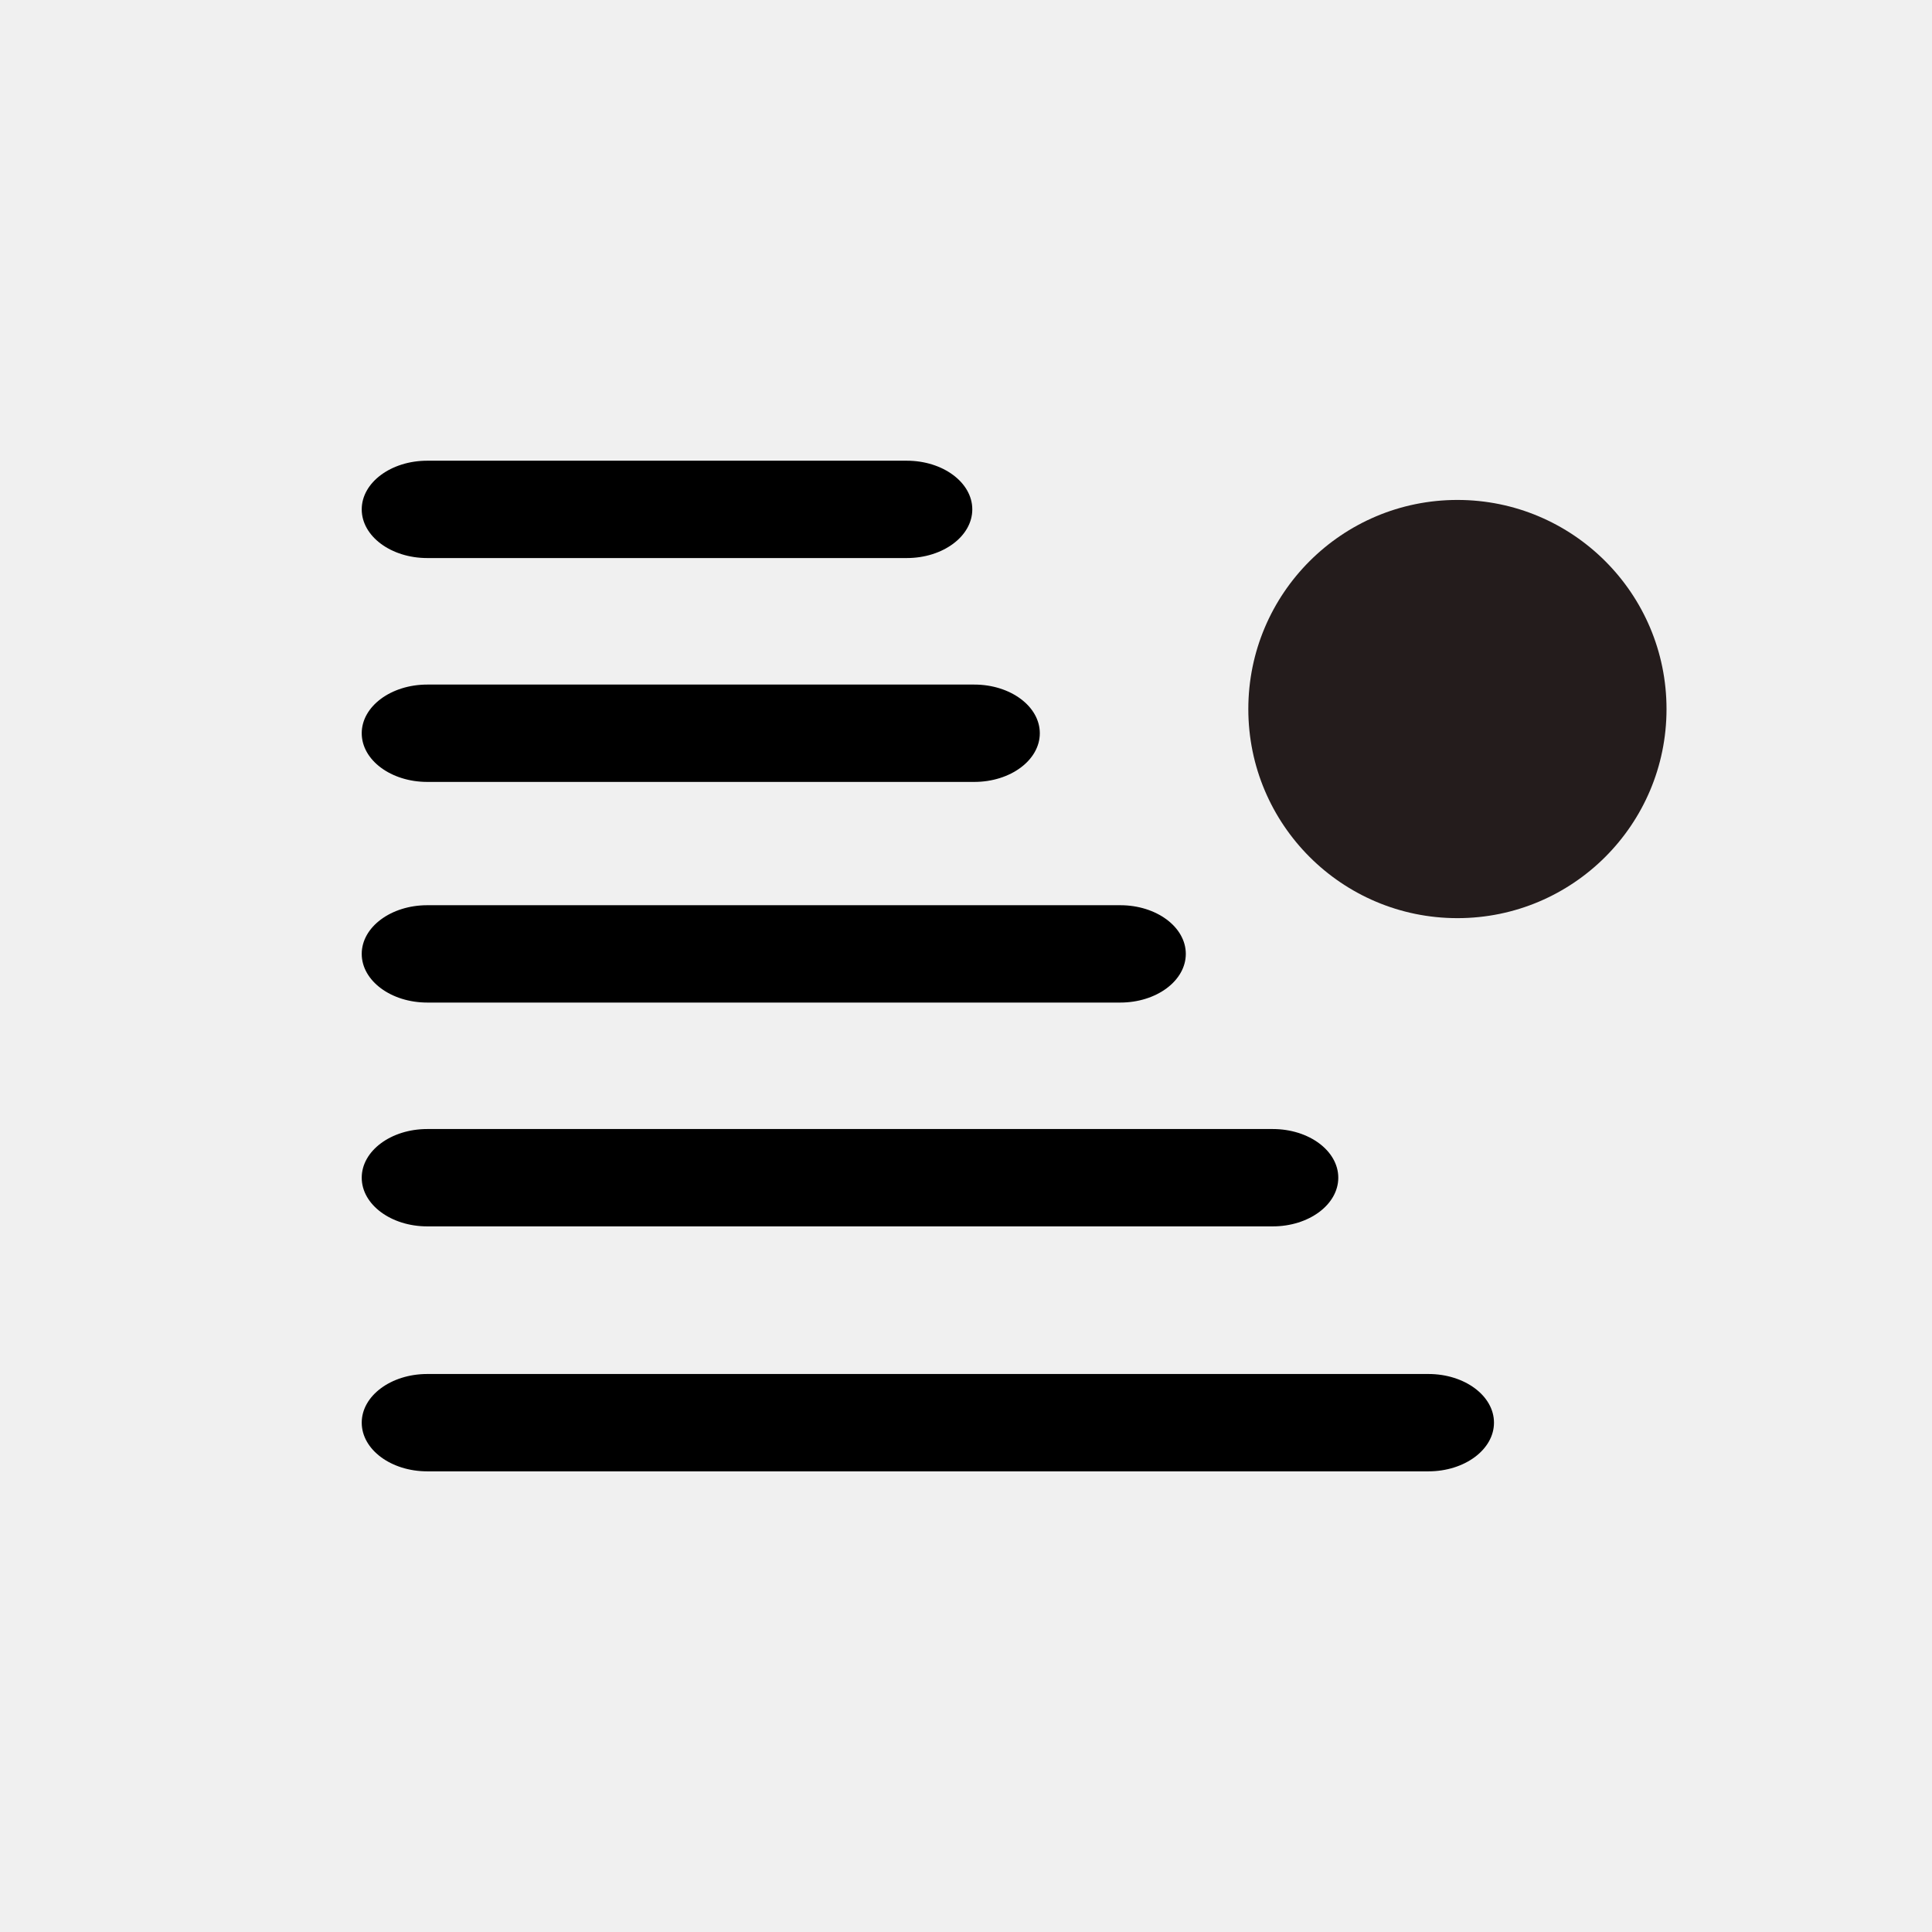
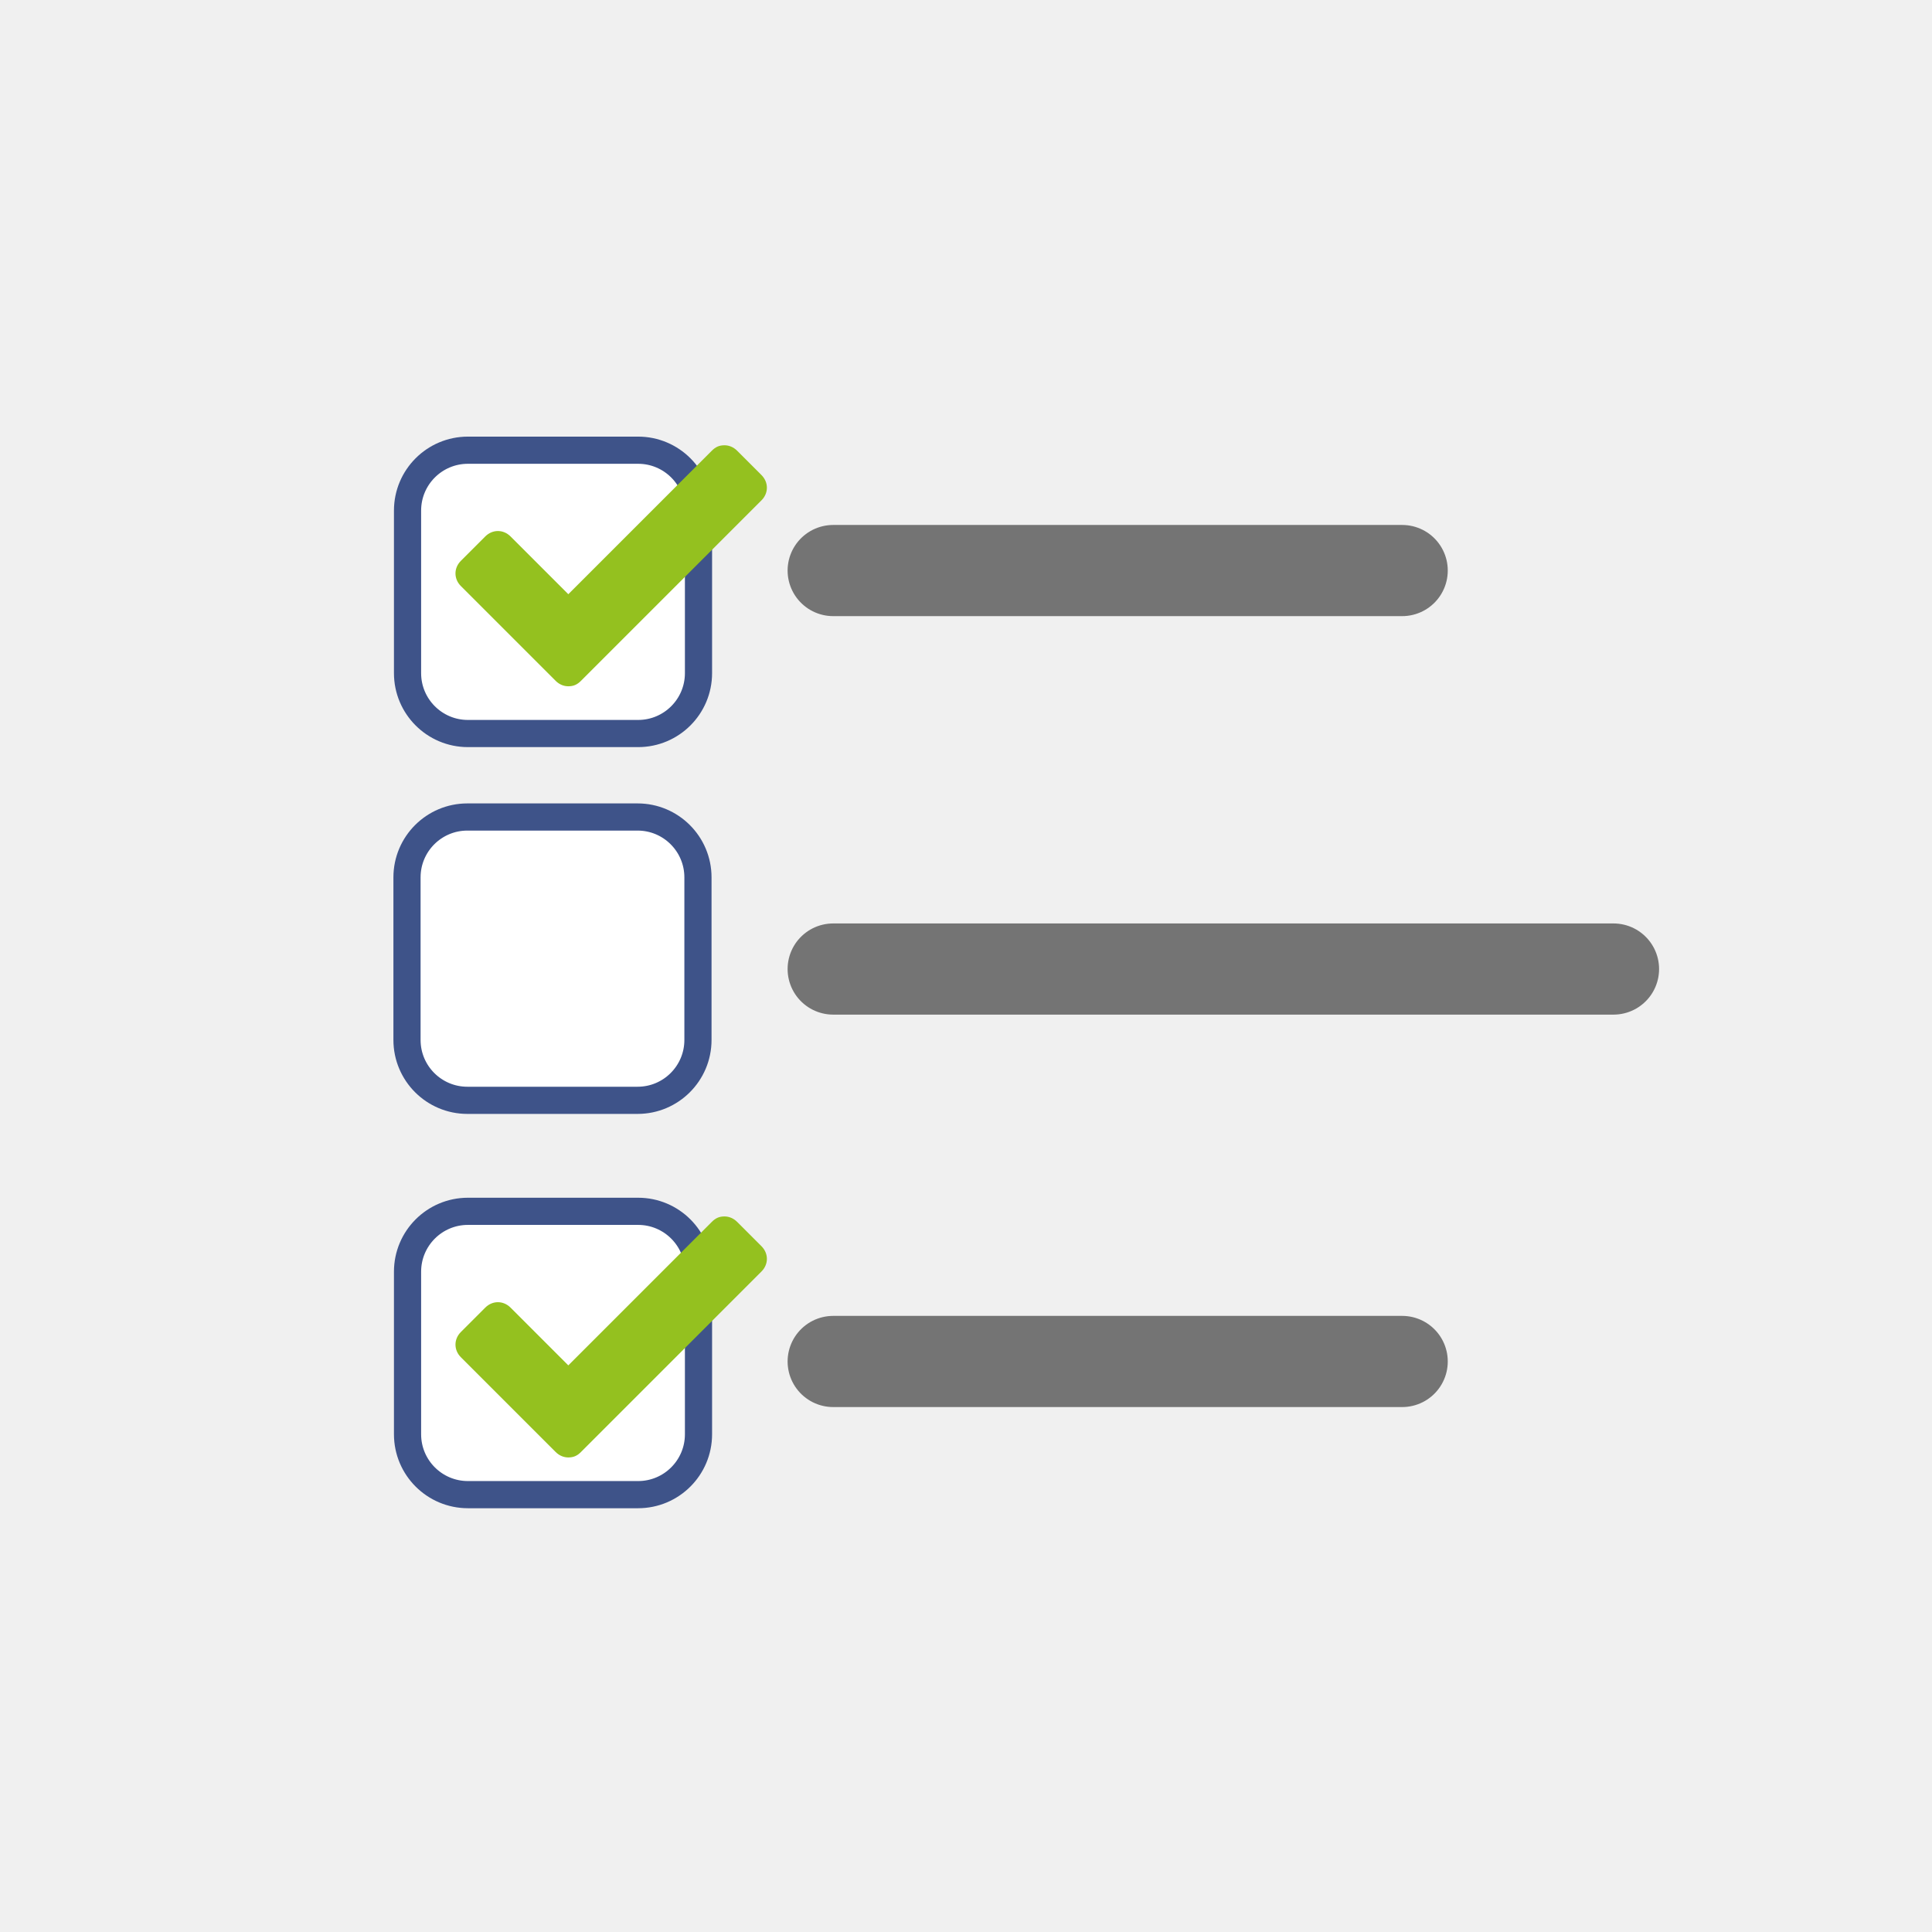
- <svg xmlns="http://www.w3.org/2000/svg" width="39mm" height="39mm" viewBox="0 0 39 39" version="1.1" id="svg8">
-   <defs id="defs2" />
-   <g id="layer1" transform="translate(0,-258)">
-     <rect style="opacity:1;fill:black;fill-opacity:1;stroke:none;stroke-width:2;stroke-linecap:round;stroke-linejoin:round;stroke-miterlimit:4;stroke-dasharray:none;stroke-opacity:1" id="rect5110" width="12.325" height="1.965" x="7.302" y="267.3" rx="1.323" ry="1.323" />
-     <rect style="opacity:1;fill:black;fill-opacity:1;stroke:none;stroke-width:2;stroke-linecap:round;stroke-linejoin:round;stroke-miterlimit:4;stroke-dasharray:none;stroke-opacity:1" id="rect5110-3" width="13.688" height="1.965" x="7.302" y="271.819" rx="1.323" ry="1.323" />
-     <rect style="opacity:1;fill:black;fill-opacity:1;stroke:none;stroke-width:2;stroke-linecap:round;stroke-linejoin:round;stroke-miterlimit:4;stroke-dasharray:none;stroke-opacity:1" id="rect5110-6" width="16.635" height="1.965" x="7.302" y="276.273" rx="1.323" ry="1.323" />
-     <rect style="opacity:1;fill:black;fill-opacity:1;stroke:none;stroke-width:2;stroke-linecap:round;stroke-linejoin:round;stroke-miterlimit:4;stroke-dasharray:none;stroke-opacity:1" id="rect5110-7" width="19.713" height="1.965" x="7.302" y="280.791" rx="1.323" ry="1.323" />
-     <rect style="opacity:1;fill:black;fill-opacity:1;stroke:none;stroke-width:2;stroke-linecap:round;stroke-linejoin:round;stroke-miterlimit:4;stroke-dasharray:none;stroke-opacity:1" id="rect5110-5" width="22.856" height="1.965" x="7.302" y="285.736" rx="1.323" ry="1.323" />
-     <circle style="opacity:1;fill:#241c1c;fill-opacity:1;stroke:none;stroke-width:2.465;stroke-linecap:round;stroke-linejoin:round;stroke-miterlimit:4;stroke-dasharray:none;stroke-dashoffset:74.268;stroke-opacity:1;paint-order:fill markers stroke" id="path836" cx="29.42" cy="272.313" r="4.221" />
+ <svg xmlns="http://www.w3.org/2000/svg" width="64" height="64" viewBox="0 0 16.933 16.933" version="1.1" id="svg8">
+   <defs id="defs2">
+     <marker orient="auto" refY="0.0" refX="0.0" id="marker1178" style="overflow:visible">
+       <path id="path1176" d="M 0.0,0.0 L 5.0,-5.0 L -12.5,0.0 L 5.0,5.0 L 0.0,0.0 z " style="fill-rule:evenodd;stroke:black;stroke-width:1pt;stroke-opacity:1" transform="scale(0.8) translate(12.5,0)" />
+     </marker>
+     <marker orient="auto" refY="0.0" refX="0.0" id="Arrow1Lstart" style="overflow:visible">
+       <path id="path900" d="M 0.0,0.0 L 5.0,-5.0 L -12.5,0.0 L 5.0,5.0 L 0.0,0.0 z " style="fill-rule:evenodd;stroke:black;stroke-width:1pt;stroke-opacity:1" transform="scale(0.8) translate(12.5,0)" />
+     </marker>
+   </defs>
+   <g id="layer1" transform="translate(0,-280.0667)">
+     <g id="g861">
+       <g transform="matrix(0.07911191,0,0,0.07911191,2.885587,281.6095)" class="st2" id="g10" style="fill:#3e5389;stroke-width:3.344">
+         <rect style="opacity:1;fill:white;fill-opacity:1;stroke:#3e5389;stroke-width:3.01;stroke-linecap:round;stroke-linejoin:round;stroke-miterlimit:4;stroke-dasharray:none;stroke-dashoffset:74.268;stroke-opacity:1;paint-order:fill markers stroke" id="rect890-5" width="32.234" height="31.388" x="8.675" y="114.696" ry="6.689" rx="6.689" />
+         <rect style="opacity:1;fill:white;fill-opacity:1;stroke:#3e5389;stroke-width:3.01;stroke-linecap:round;stroke-linejoin:round;stroke-miterlimit:4;stroke-dasharray:none;stroke-dashoffset:74.268;stroke-opacity:1;paint-order:fill markers stroke" id="rect890" width="32.234" height="31.388" x="8.615" y="71.011" ry="6.689" rx="6.689" />
+         <path style="fill:none;stroke:#747474;stroke-width:10.1;stroke-linecap:round;stroke-linejoin:miter;stroke-miterlimit:4;stroke-dasharray:none;stroke-opacity:1" d="M 55.831,87.854 H 142.278" id="path892" />
+         <path style="fill:none;stroke:#747474;stroke-width:10.1;stroke-linecap:round;stroke-linejoin:miter;stroke-miterlimit:4;stroke-dasharray:none;stroke-opacity:1" d="M 55.831,43.707 H 118.867" id="path892-7" />
+         <path style="fill:none;stroke:#747474;stroke-width:10.1;stroke-linecap:round;stroke-linejoin:miter;stroke-miterlimit:4;stroke-dasharray:none;stroke-opacity:1" d="M 55.831,131.331 H 118.867" id="path892-7-5" />
+         <path class="st3" d="m 27.886,141.363 c -0.4,0.4 -0.8,0.6 -1.4,0.6 -0.5,0 -1,-0.2 -1.4,-0.6 l -10.5,-10.5 c -0.4,-0.4 -0.6,-0.9 -0.6,-1.4 0,-0.5 0.2,-1 0.6,-1.4 l 2.7,-2.7 c 0.4,-0.4 0.9,-0.6 1.4,-0.6 0.5,0 1,0.2 1.4,0.6 l 6.4,6.4 15.9,-15.9 c 0.4,-0.4 0.8,-0.6 1.4,-0.6 0.5,0 1,0.2 1.4,0.6 l 2.7,2.7 c 0.4,0.4 0.6,0.9 0.6,1.4 0,0.5 -0.2,1 -0.6,1.4 z" id="path8-36-7" style="fill:#94c11f;fill-opacity:1;stroke-width:3.344" />
+         <rect style="opacity:1;fill:white;fill-opacity:1;stroke:#3e5389;stroke-width:3.01;stroke-linecap:round;stroke-linejoin:round;stroke-miterlimit:4;stroke-dasharray:none;stroke-dashoffset:74.268;stroke-opacity:1;paint-order:fill markers stroke" id="rect890-7" width="32.234" height="31.388" x="8.675" y="30.375" ry="6.689" rx="6.689" />
+         <path class="st3" d="m 27.886,55.929 c -0.4,0.4 -0.8,0.6 -1.4,0.6 -0.5,0 -1,-0.2 -1.4,-0.6 l -10.5,-10.5 c -0.4,-0.4 -0.6,-0.9 -0.6,-1.4 0,-0.5 0.2,-1 0.6,-1.4 l 2.7,-2.7 c 0.4,-0.4 0.9,-0.6 1.4,-0.6 0.5,0 1,0.2 1.4,0.6 l 6.4,6.4 15.9,-15.9 c 0.4,-0.4 0.8,-0.6 1.4,-0.6 0.5,0 1,0.2 1.4,0.6 l 2.7,2.7 c 0.4,0.4 0.6,0.9 0.6,1.4 0,0.5 -0.2,1 -0.6,1.4 z" id="path8-36" style="fill:#94c11f;fill-opacity:1;stroke-width:3.344" />
+       </g>
+     </g>
  </g>
+   <style id="style817" type="text/css">
+ 	.st0{fill:#FFFFFF;}
+ 	.st1{fill:none;}
+ 	.st2{fill:#3E5389;}
+ </style>
</svg>
